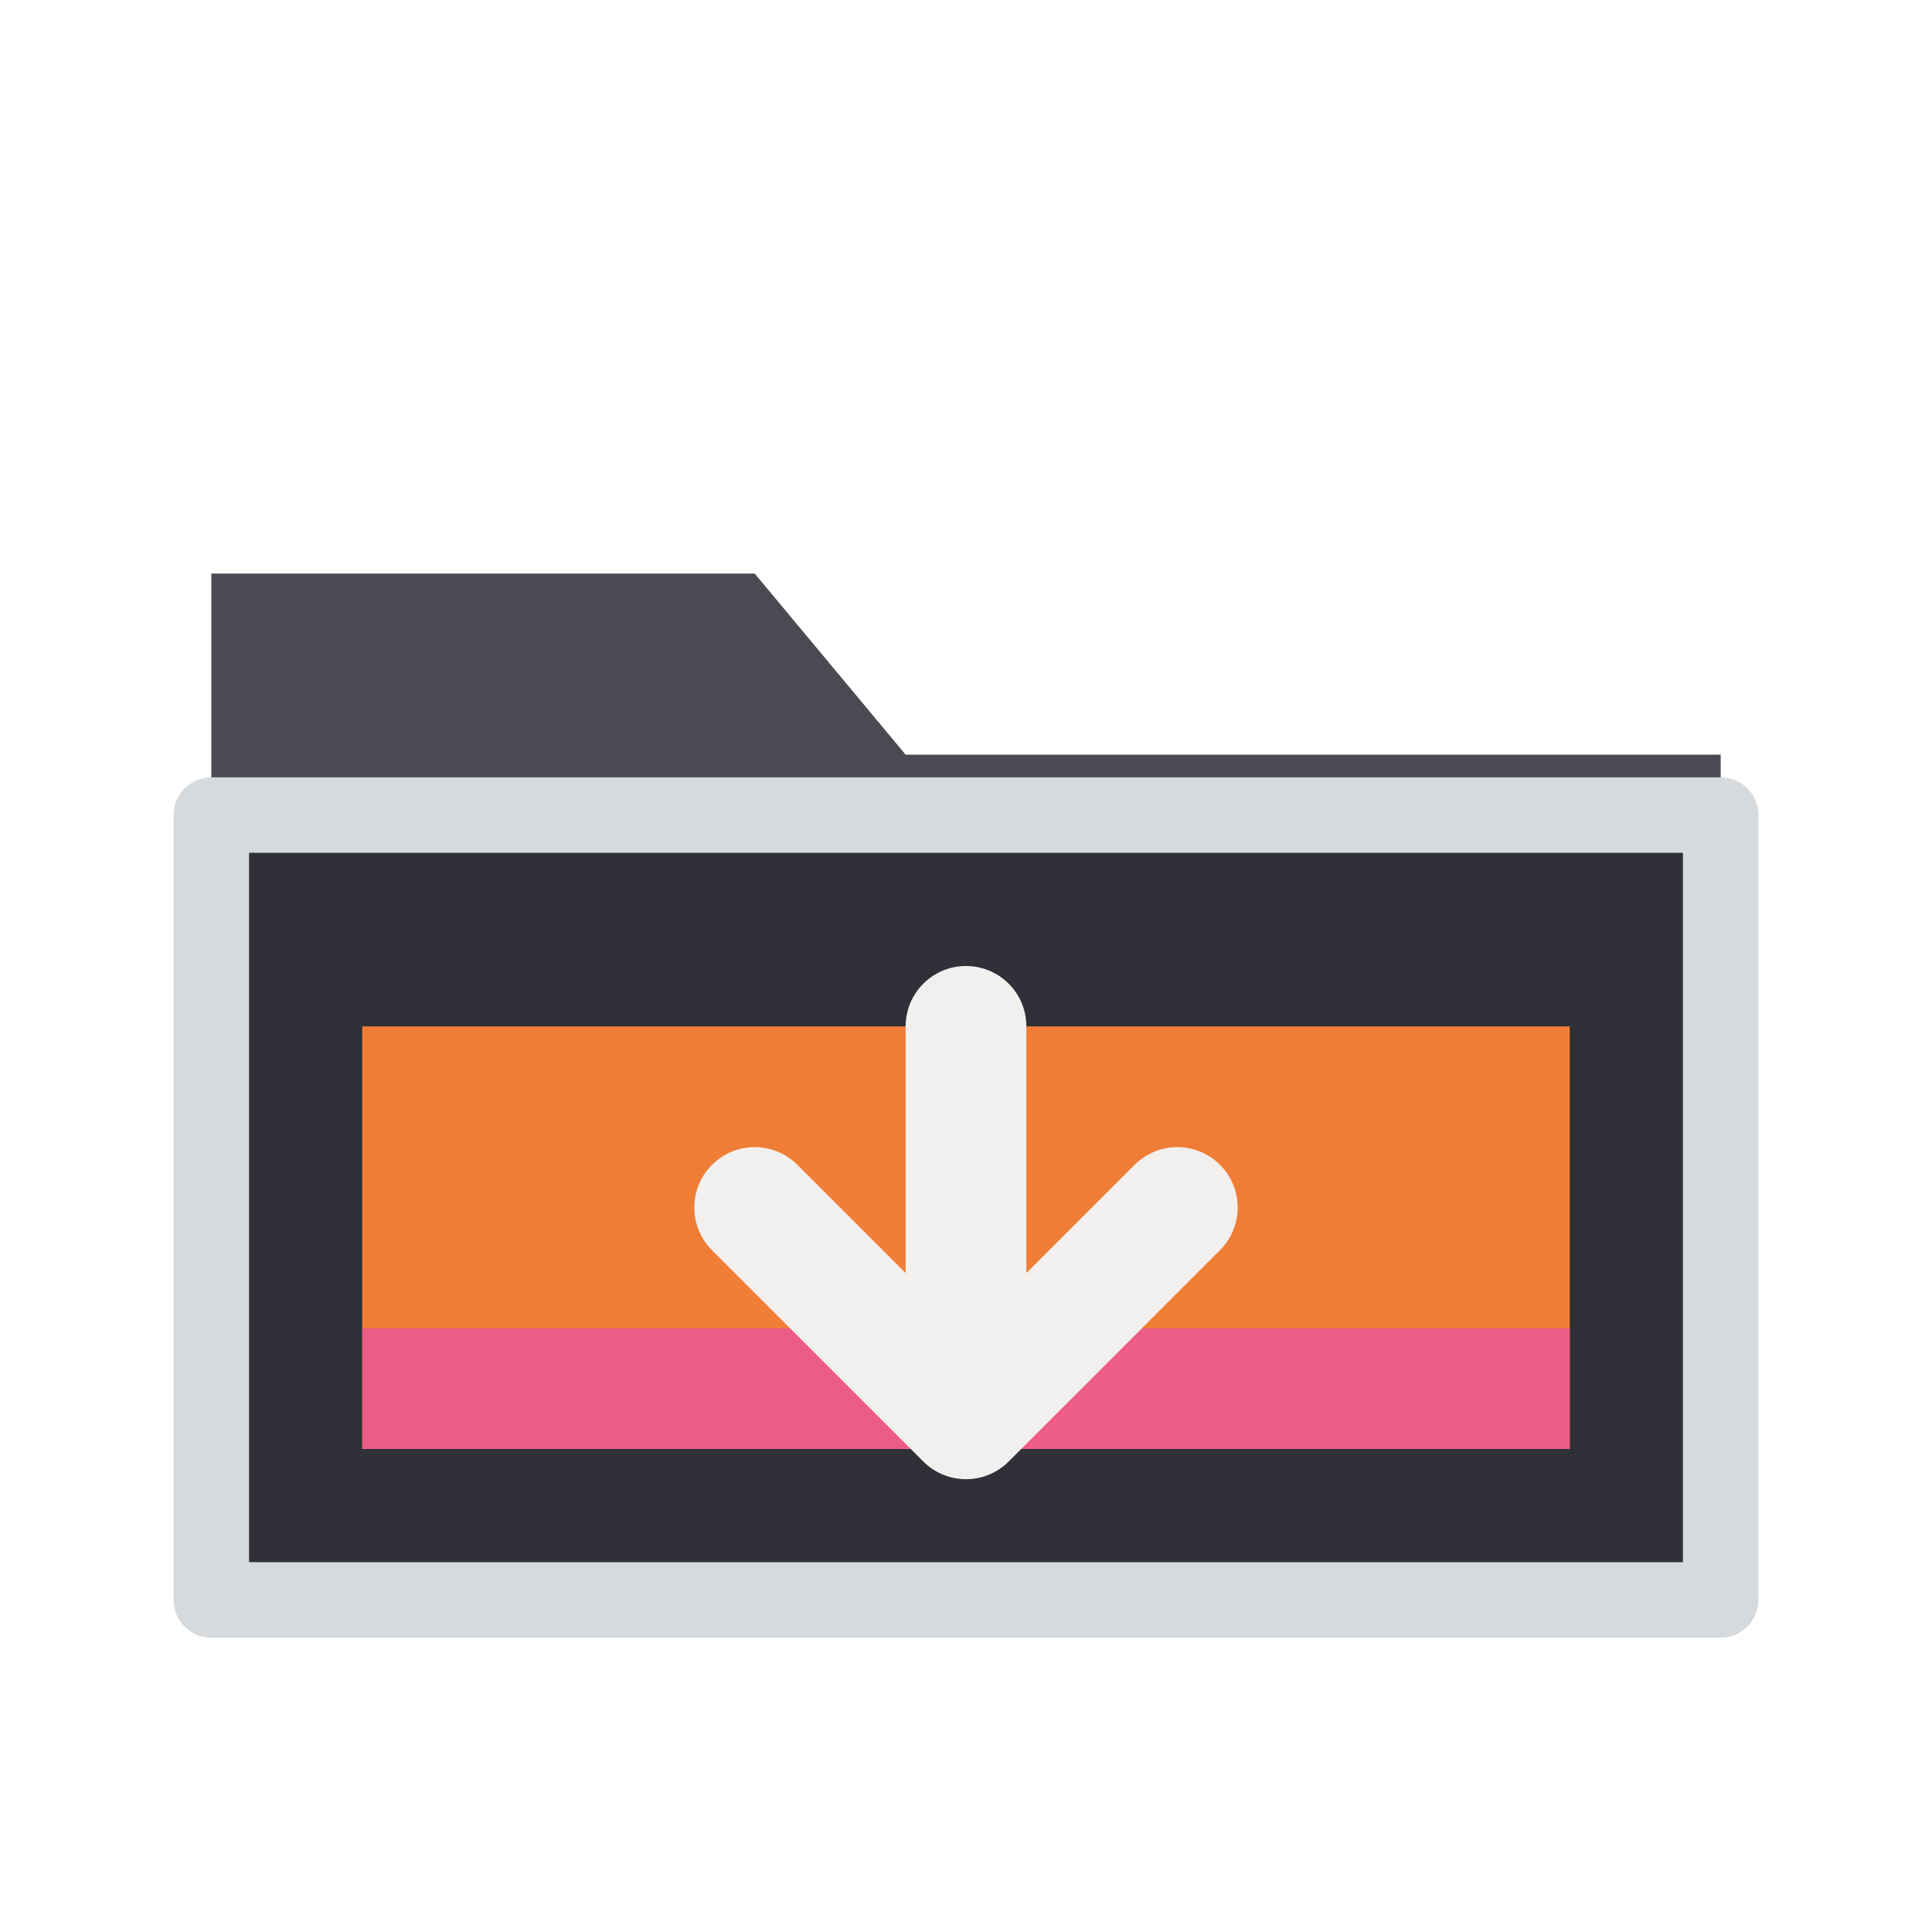
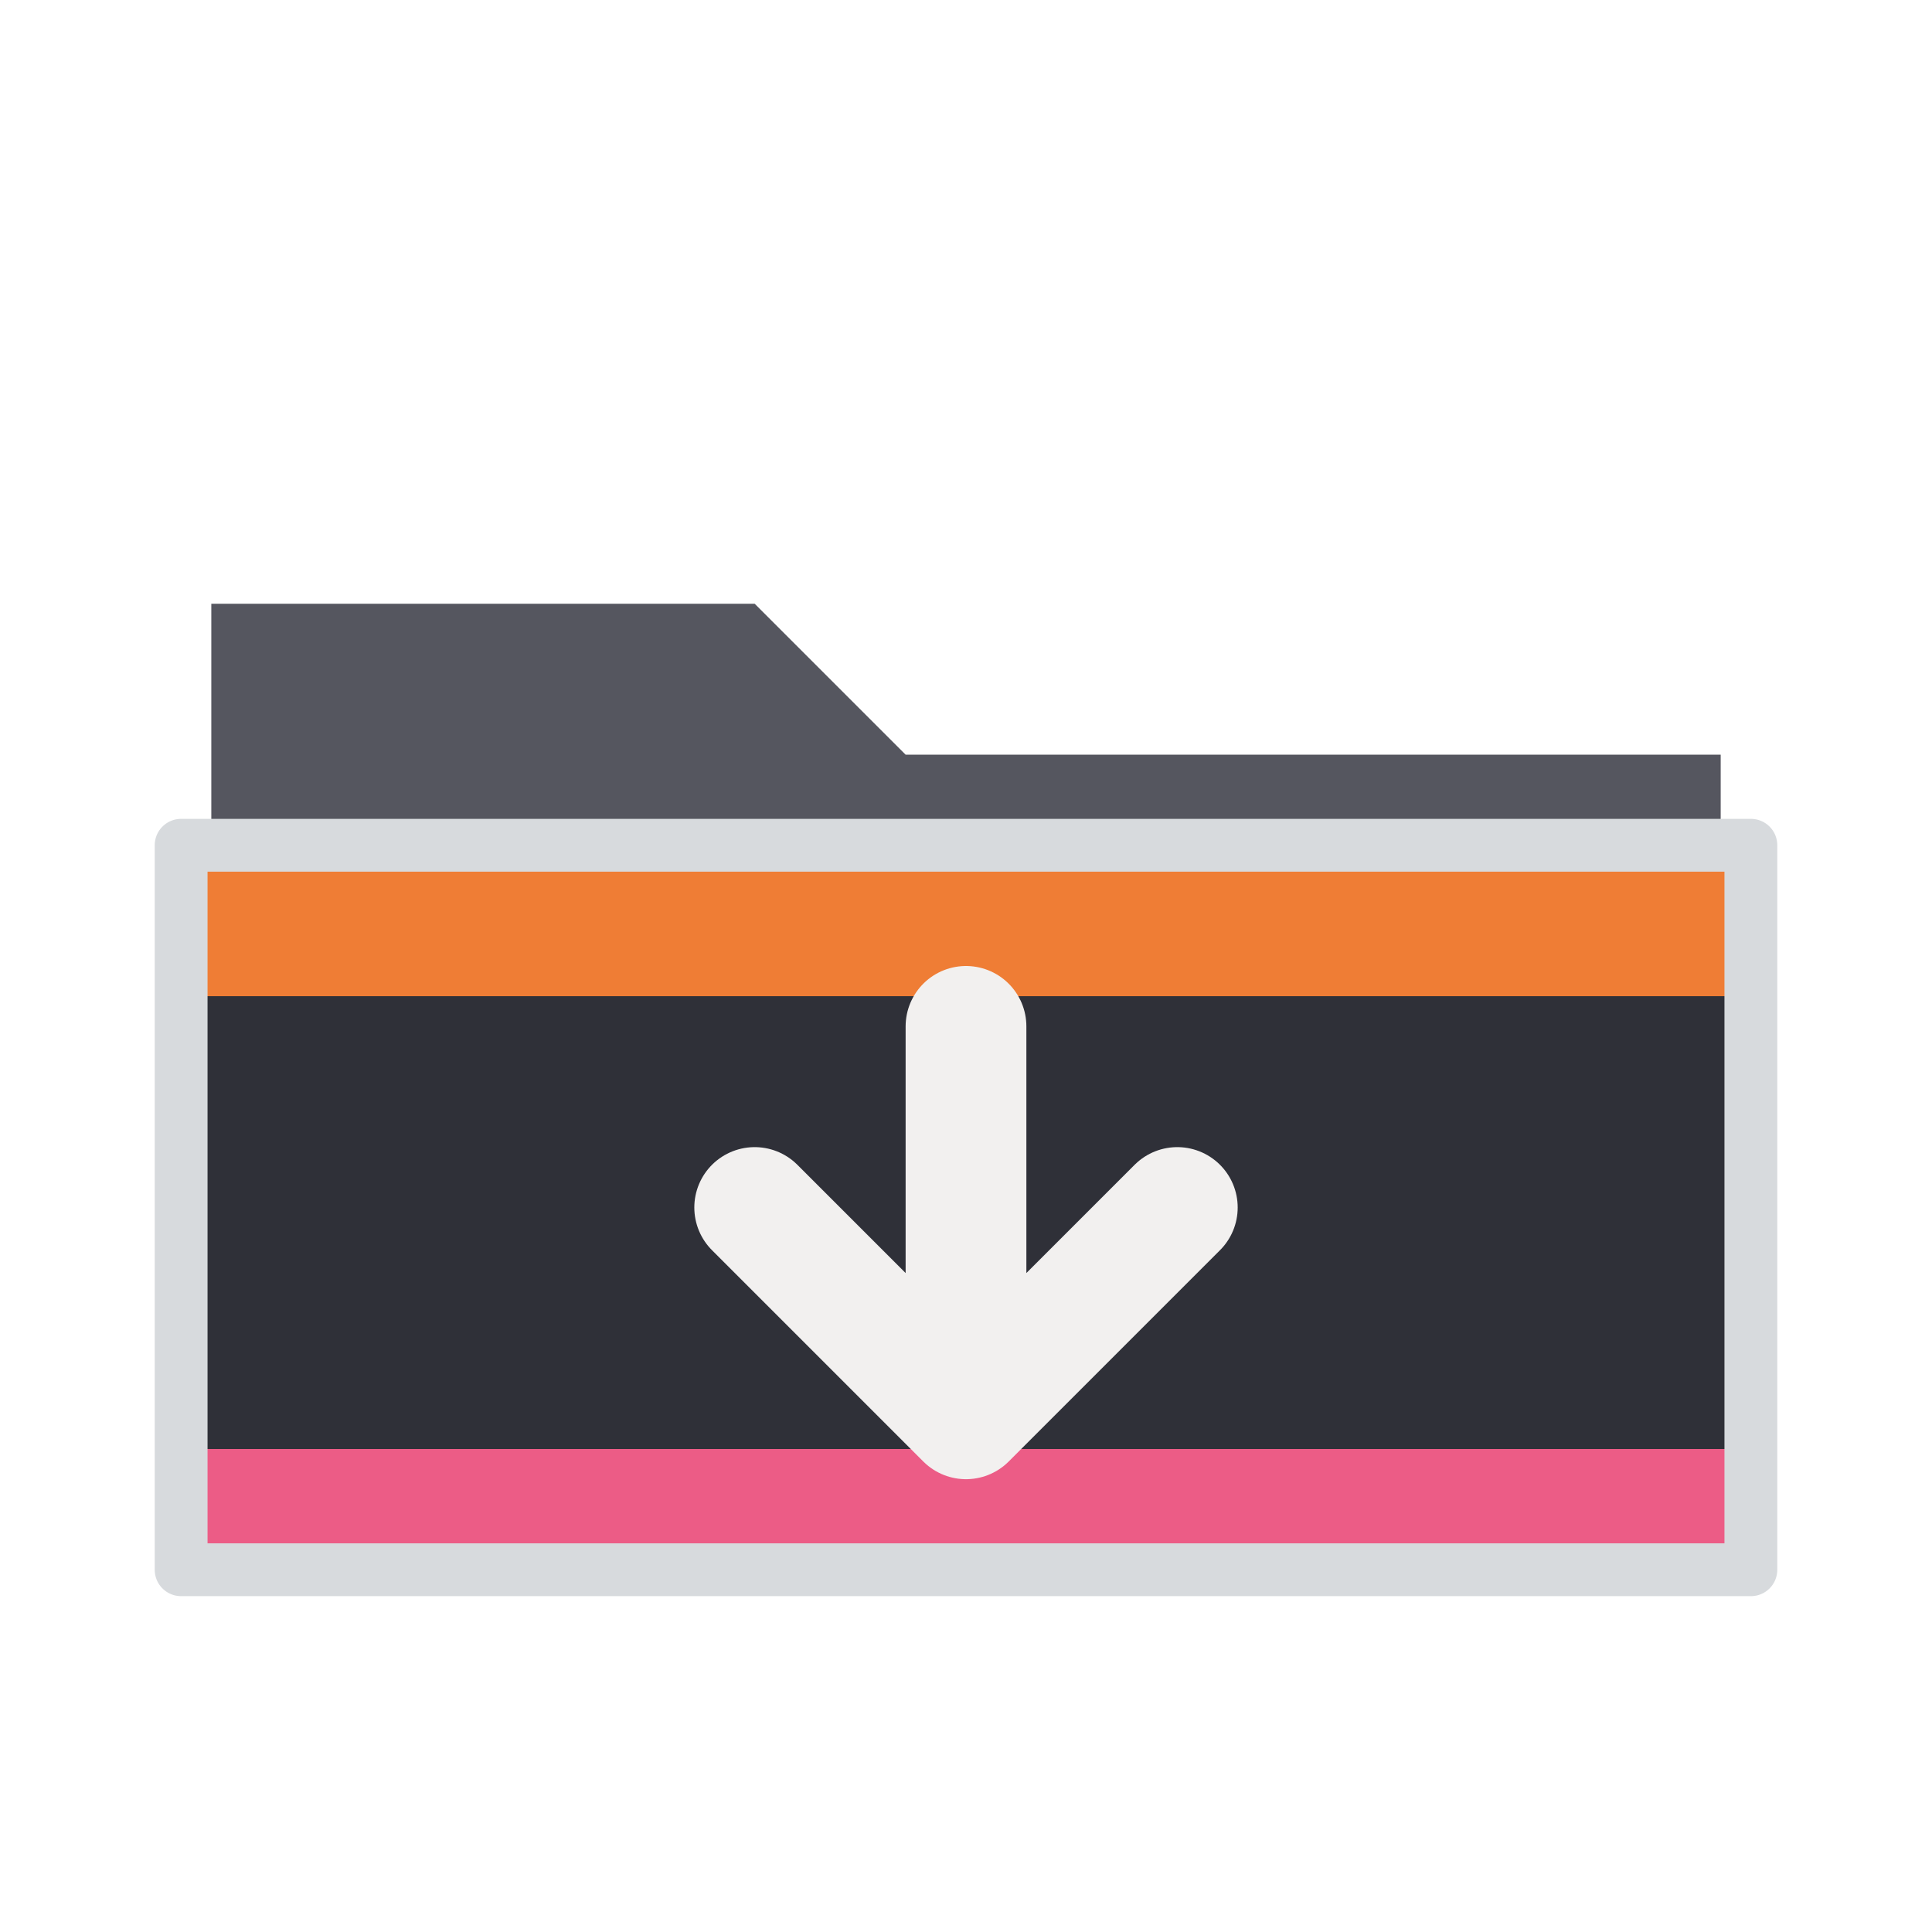
<svg xmlns="http://www.w3.org/2000/svg" width="64" height="64" viewBox="0 0 64 64">
-   <path d="M7 19h18l5 6h27v8H7z" fill="#4a4a52" />
-   <path d="M7 27h50v26H7z" fill="#303138" />
-   <path d="M7 27h50v26H7z" fill="none" stroke="#d7dadd" stroke-width="2.5" stroke-linejoin="round" />
-   <path d="M12 34h40v14H12z" fill="#ef7d35" />
-   <path d="M12 44h40v4H12z" fill="#ec5c86" />
+   <path d="M7 20h18l5 5h27v7H7z" fill="#55565f" />
+   <path d="M6 28h52v24H6z" fill="#2f3038" />
+   <path d="M6 28h52v5H6z" fill="#ef7d35" />
+   <path d="M6 48h52v4H6z" fill="#ec5c86" />
+   <path d="M6 28h52v24H6z" fill="none" stroke="#d7dadd" stroke-width="1.75" stroke-linejoin="round" />
  <path d="M32 34v12M25 40l7 7 7-7" fill="none" stroke="#f2f0ef" stroke-width="4" stroke-linecap="round" stroke-linejoin="round" />
</svg>
